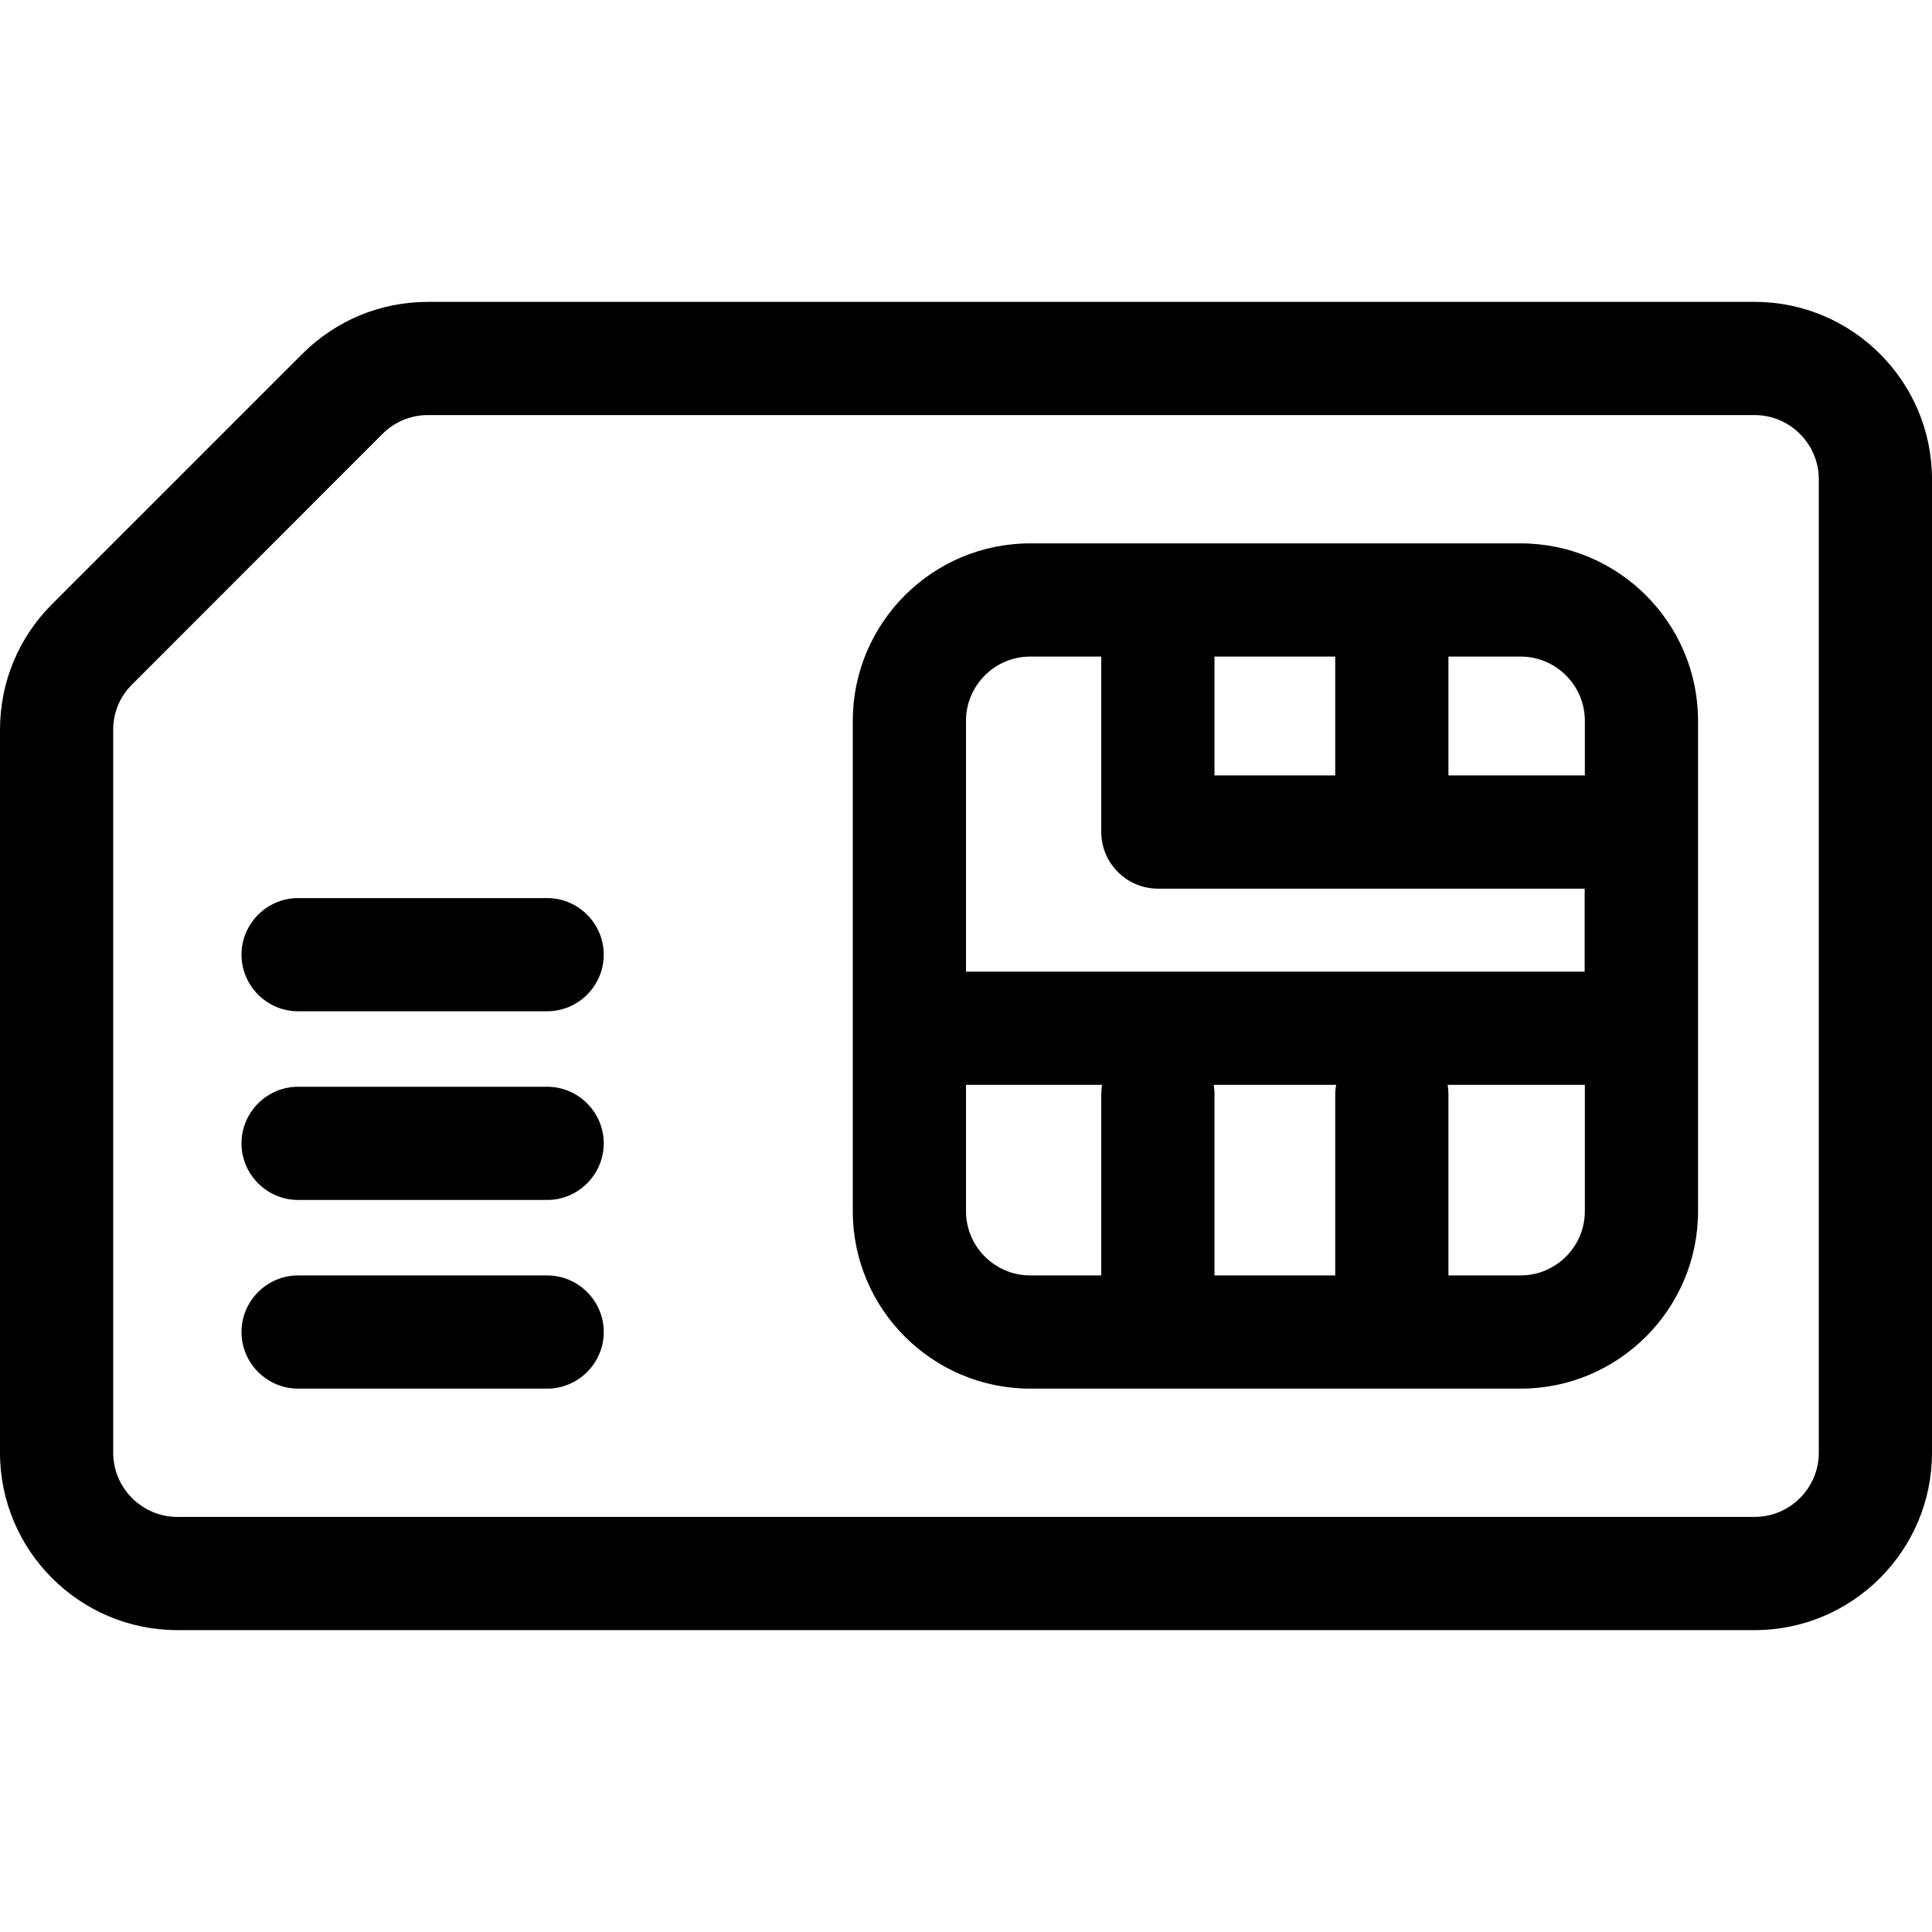
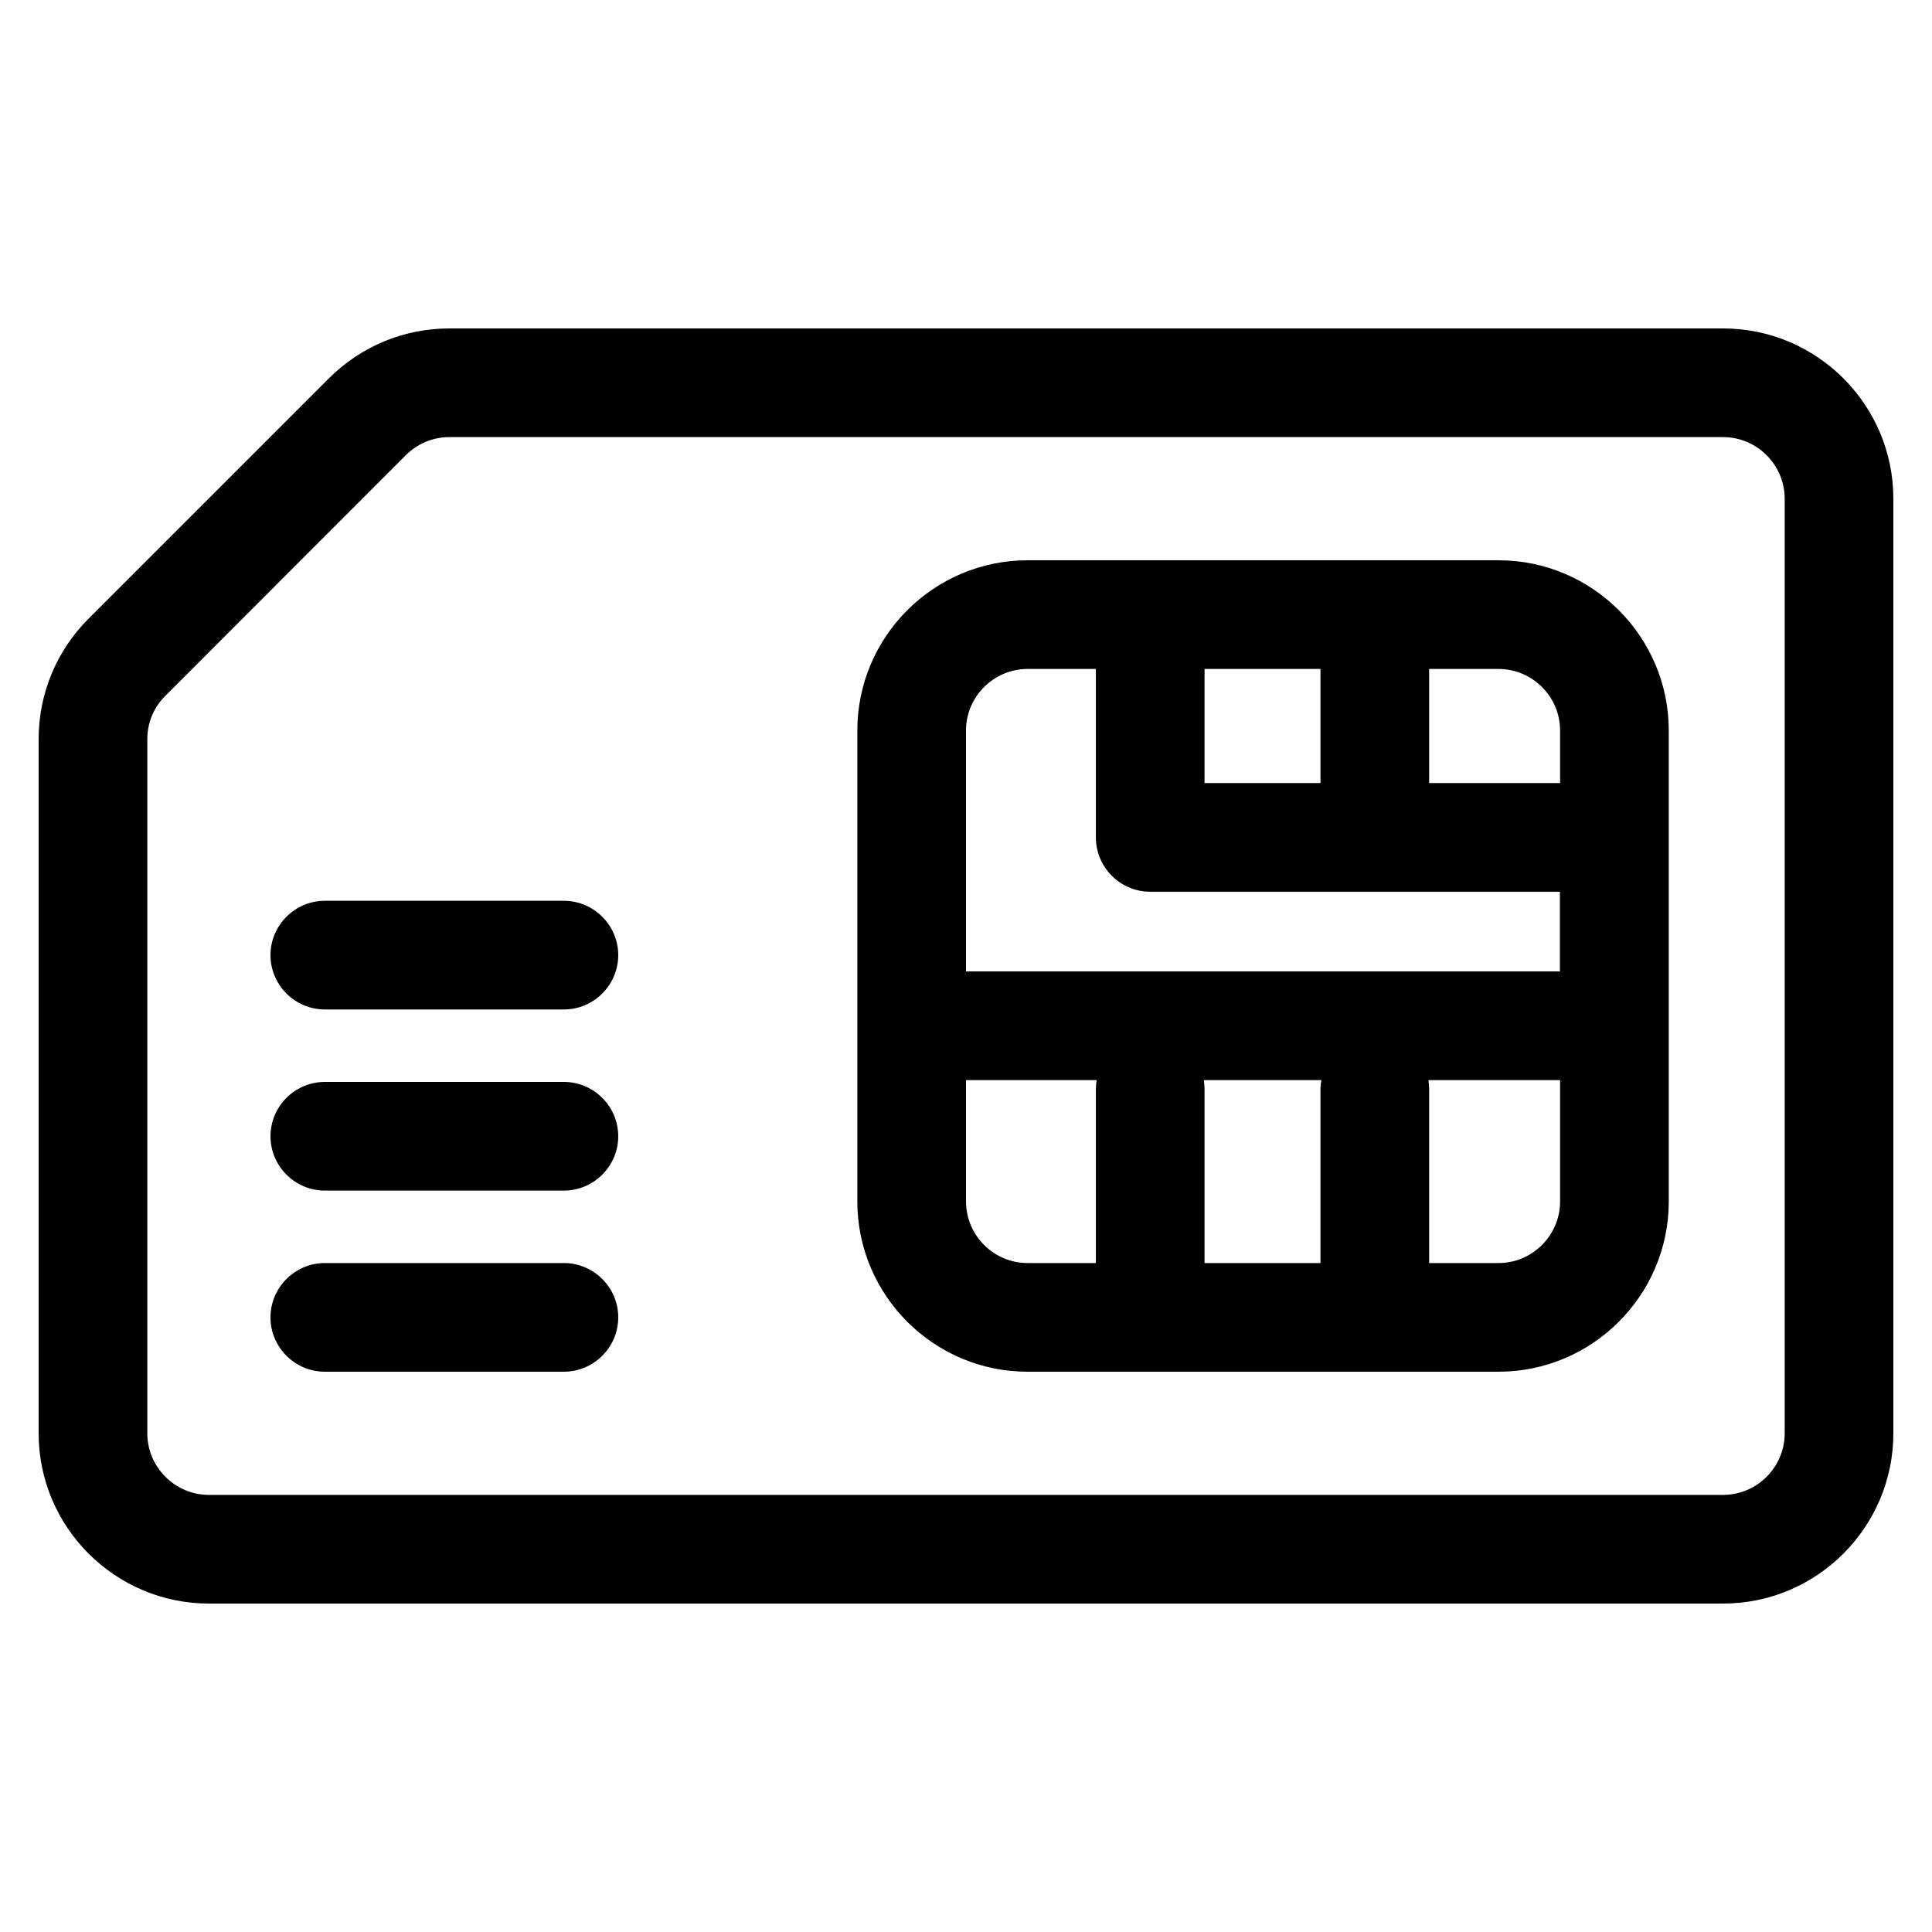
- <svg xmlns="http://www.w3.org/2000/svg" t="1788799816486" class="icon" viewBox="0 0 1024 1024" version="1.1" p-id="7693" width="200" height="200">
-   <path d="M930 160H226.8c-25.1 0-48.7 9.8-66.5 27.5L27.5 320.3C9.8 338 0 361.7 0 386.8V770c0 51.8 42.2 94 94 94h836c51.8 0 94-42.2 94-94V254c0-51.8-42.2-94-94-94z m34 610c0 18.7-15.3 34-34 34H94c-18.7 0-34-15.3-34-34V386.8c0-9.1 3.5-17.6 10-24L202.7 230c6.4-6.4 15-10 24-10H930c18.7 0 34 15.3 34 34v516z" fill="" p-id="7694" />
-   <path d="M290 476H158c-16.5 0-30 13.5-30 30s13.5 30 30 30h132c16.5 0 30-13.5 30-30s-13.5-30-30-30zM290 576H158c-16.5 0-30 13.5-30 30s13.5 30 30 30h132c16.5 0 30-13.5 30-30s-13.5-30-30-30zM290 676H158c-16.5 0-30 13.5-30 30s13.5 30 30 30h132c16.5 0 30-13.5 30-30s-13.5-30-30-30zM806 288H546c-51.8 0-94 42.2-94 94v260c0 51.8 42.2 94 94 94h260c51.8 0 94-42.2 94-94V382c0-51.8-42.2-94-94-94z m-162.3 60h64v63h-64v-63z m-60 232v96H546c-18.7 0-34-15.3-34-34v-67h72.1c-0.2 1.6-0.4 3.3-0.4 5z m124 0v96h-64v-96c0-1.7-0.2-3.4-0.4-5h64.9c-0.3 1.6-0.5 3.3-0.5 5zM840 642c0 18.7-15.3 34-34 34h-38.3v-96c0-1.7-0.2-3.4-0.4-5H840v67z m0-127H512V382c0-18.7 15.3-34 34-34h37.7v93c0 16.5 13.5 30 30 30h226.2v44z m0-104h-72.3v-63H806c18.7 0 34 15.3 34 34v29z" fill="" p-id="7695" />
+ <svg xmlns="http://www.w3.org/2000/svg" viewBox="0 0 1024 1024" width="1024" height="1024">
+   <g transform="translate(20.48 20.48) scale(0.96)">
+     <path d="M930 160H226.8c-25.1 0-48.7 9.8-66.5 27.5L27.5 320.3C9.8 338 0 361.7 0 386.8V770c0 51.8 42.2 94 94 94h836c51.8 0 94-42.2 94-94V254c0-51.8-42.2-94-94-94z m34 610c0 18.7-15.3 34-34 34H94c-18.7 0-34-15.3-34-34V386.8c0-9.1 3.5-17.6 10-24L202.7 230c6.4-6.4 15-10 24-10H930c18.7 0 34 15.3 34 34v516z" fill="" p-id="7694" />
+     <path d="M290 476H158c-16.5 0-30 13.5-30 30s13.5 30 30 30h132c16.5 0 30-13.5 30-30s-13.5-30-30-30zM290 576H158c-16.5 0-30 13.5-30 30s13.5 30 30 30h132c16.5 0 30-13.5 30-30s-13.5-30-30-30zM290 676H158c-16.5 0-30 13.5-30 30s13.5 30 30 30h132c16.5 0 30-13.5 30-30s-13.5-30-30-30zM806 288H546c-51.8 0-94 42.2-94 94v260c0 51.8 42.2 94 94 94h260c51.8 0 94-42.2 94-94V382c0-51.8-42.2-94-94-94z m-162.3 60h64v63h-64v-63z m-60 232v96H546c-18.7 0-34-15.3-34-34v-67h72.1c-0.2 1.6-0.4 3.3-0.4 5z m124 0v96h-64v-96c0-1.7-0.2-3.4-0.4-5h64.9c-0.3 1.6-0.5 3.3-0.5 5zM840 642c0 18.7-15.3 34-34 34h-38.3v-96c0-1.7-0.2-3.4-0.4-5H840v67z m0-127H512V382c0-18.7 15.3-34 34-34h37.7v93c0 16.5 13.5 30 30 30h226.2v44z m0-104h-72.3v-63H806c18.7 0 34 15.3 34 34v29z" fill="" p-id="7695" />
+   </g>
</svg>
